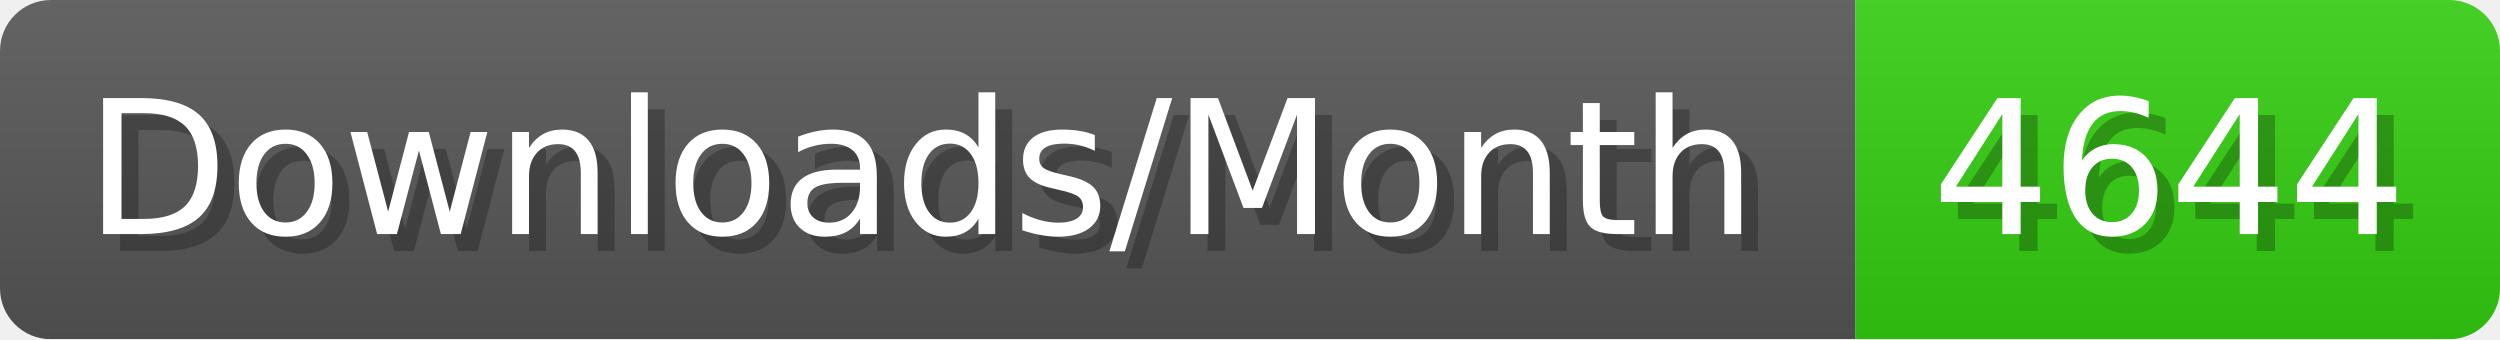
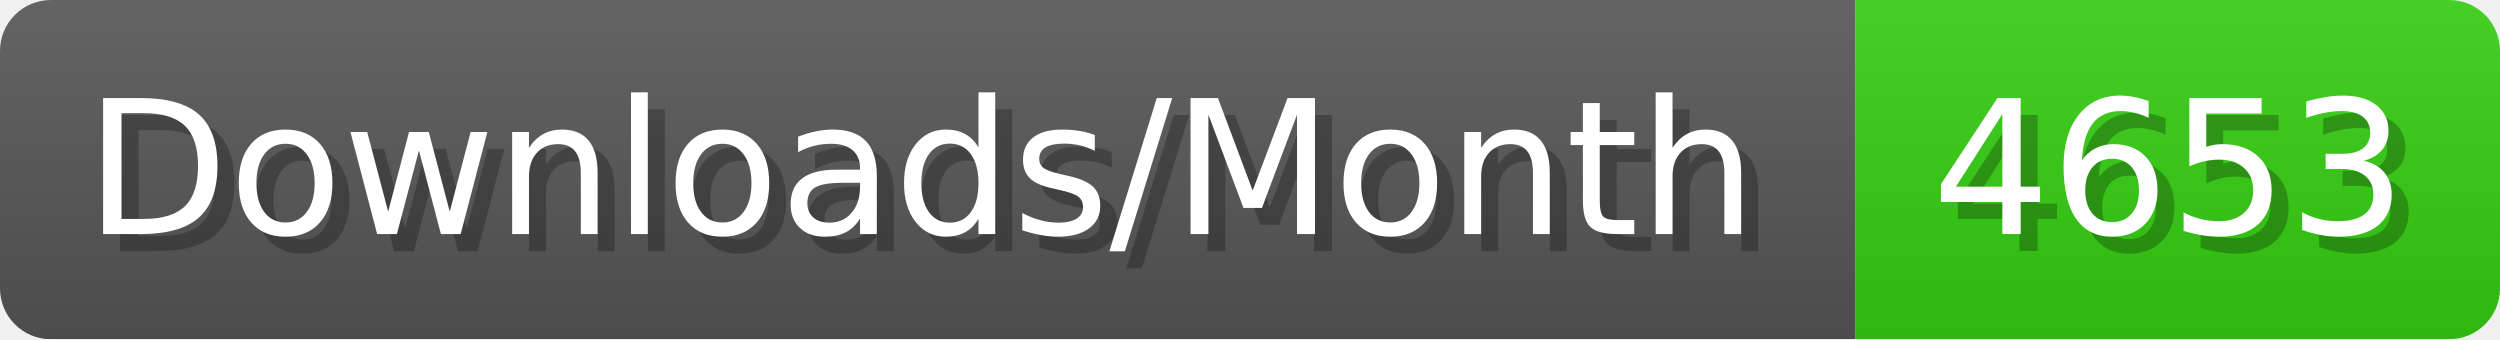
- <svg xmlns="http://www.w3.org/2000/svg" width="147.4" height="20" viewBox="0 0 1474 200" role="img" aria-label="Downloads/Month: 4644">
+ <svg xmlns="http://www.w3.org/2000/svg" width="147.4" height="20" viewBox="0 0 1474 200" role="img" aria-label="Downloads/Month: 4653">
  <linearGradient id="YlXUI" x2="0" y2="100%">
    <stop offset="0" stop-opacity=".1" stop-color="#EEE" />
    <stop offset="1" stop-opacity=".1" />
  </linearGradient>
  <mask id="JHhop">
    <rect width="1474" height="200" rx="30" fill="#FFF" />
  </mask>
  <g mask="url(#JHhop)">
    <rect width="1094" height="200" fill="#555" />
    <rect width="380" height="200" fill="#3C1" x="1094" />
    <rect width="1474" height="200" fill="url(#YlXUI)" />
  </g>
  <g aria-hidden="true" fill="#fff" text-anchor="start" font-family="Verdana,DejaVu Sans,sans-serif" font-size="110">
    <text x="60" y="148" textLength="994" fill="#000" opacity="0.25">Downloads/Month</text>
    <text x="50" y="138" textLength="994">Downloads/Month</text>
-     <text x="1149" y="148" textLength="280" fill="#000" opacity="0.25">4644</text>
-     <text x="1139" y="138" textLength="280">4644</text>
+     <text x="1149" y="148" textLength="280" fill="#000" opacity="0.25">4653</text>
+     <text x="1139" y="138" textLength="280">4653</text>
  </g>
</svg>
